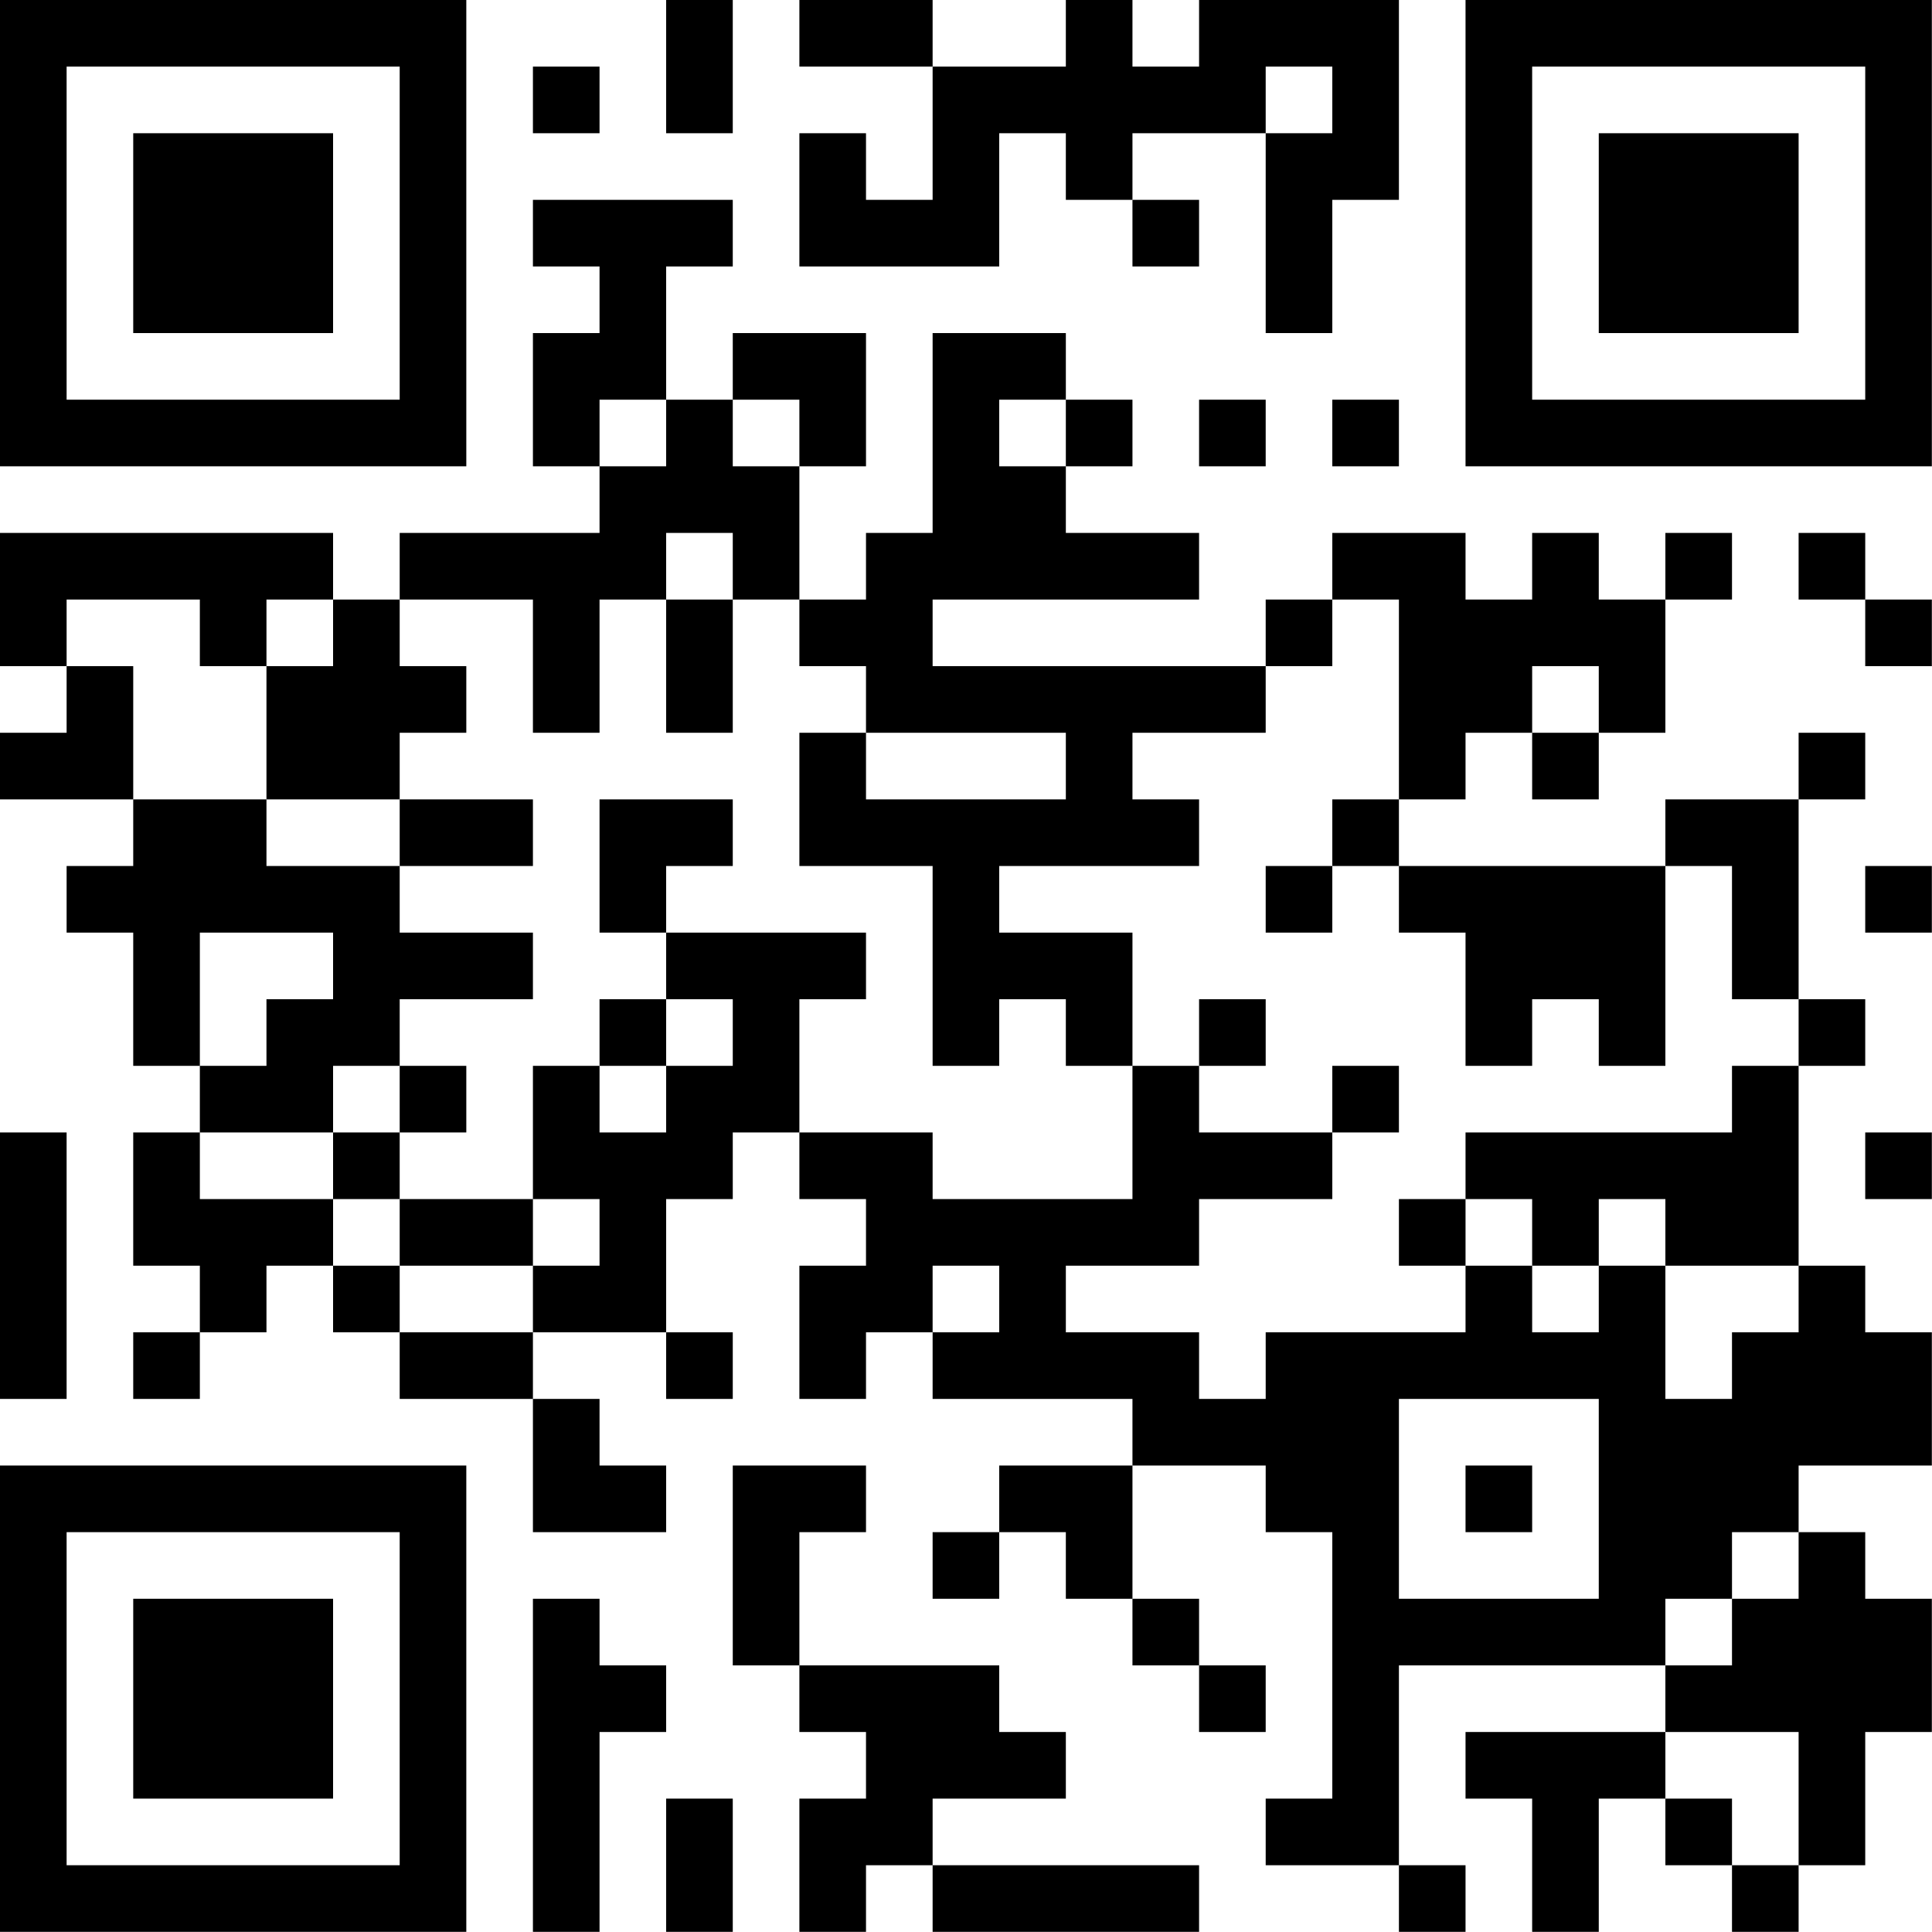
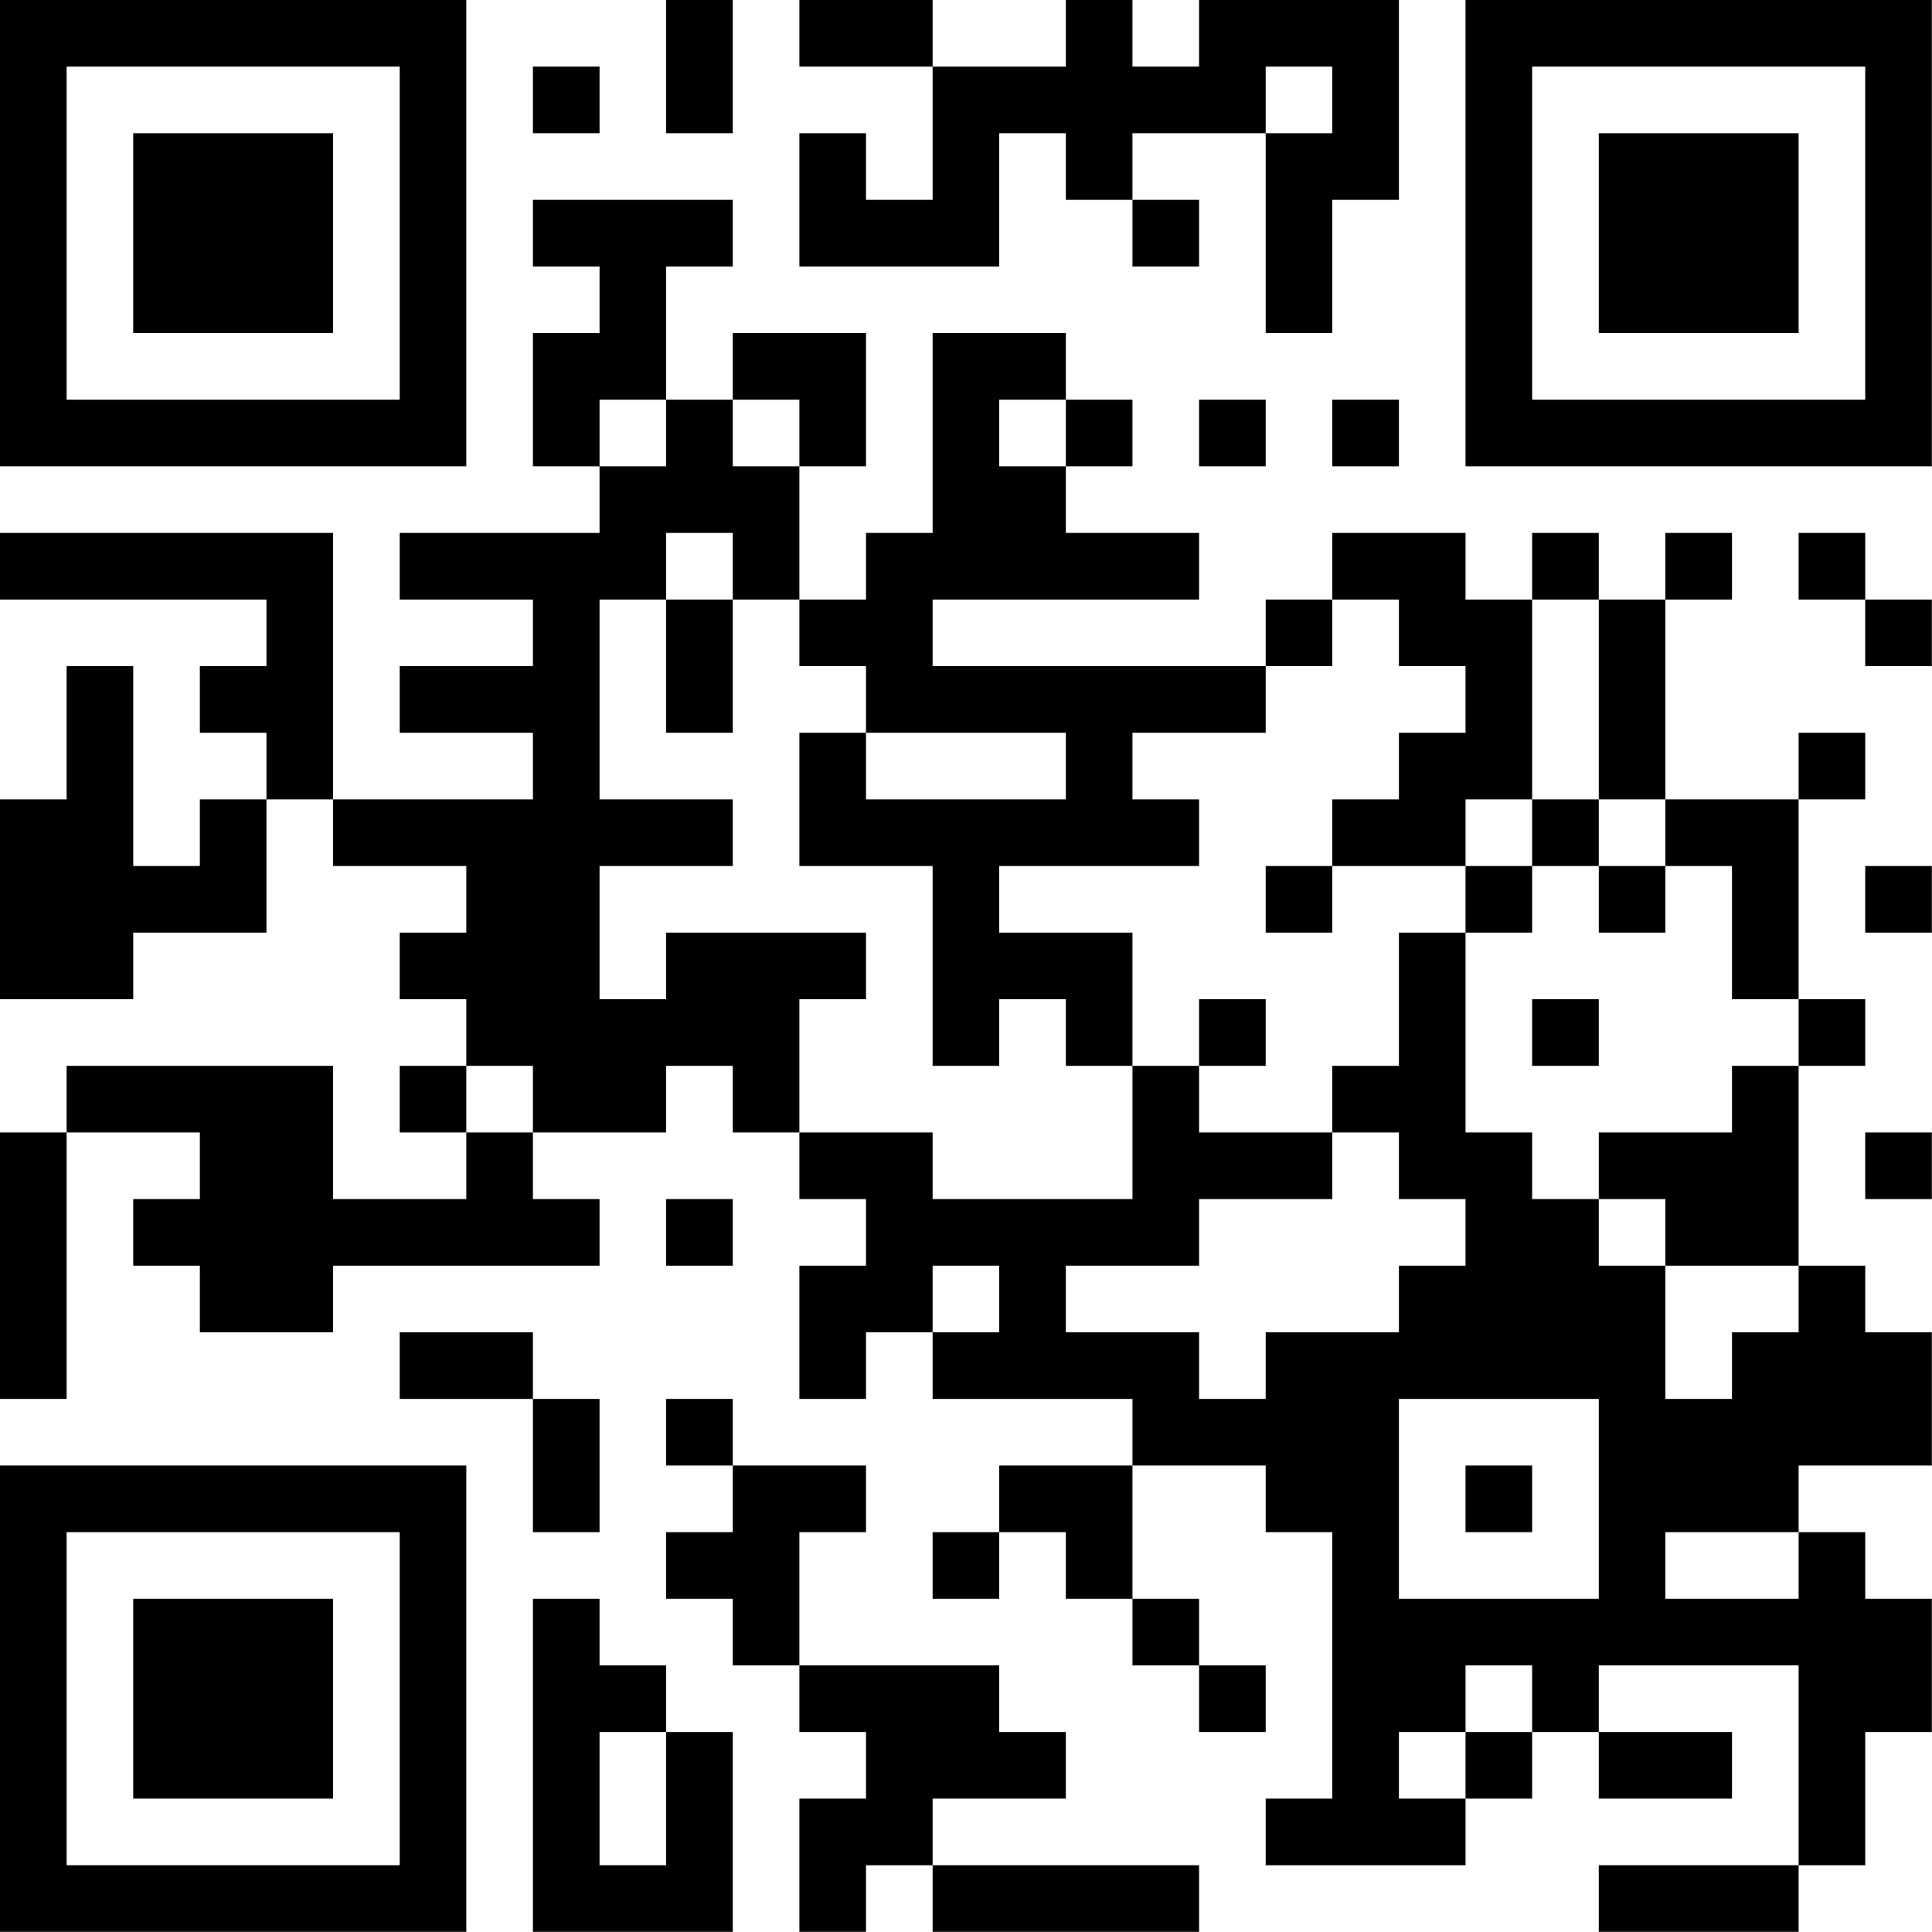
<svg xmlns="http://www.w3.org/2000/svg" version="1.1" width="100" height="100" viewBox="0 0 100 100">
  <rect x="0" y="0" width="100" height="100" fill="#ffffff" />
  <g transform="scale(3.448)">
    <g transform="translate(0,0)">
-       <path fill-rule="evenodd" d="M10 0L10 2L11 2L11 0ZM12 0L12 1L14 1L14 3L13 3L13 2L12 2L12 4L15 4L15 2L16 2L16 3L17 3L17 4L18 4L18 3L17 3L17 2L19 2L19 5L20 5L20 3L21 3L21 0L18 0L18 1L17 1L17 0L16 0L16 1L14 1L14 0ZM8 1L8 2L9 2L9 1ZM19 1L19 2L20 2L20 1ZM8 3L8 4L9 4L9 5L8 5L8 7L9 7L9 8L6 8L6 9L5 9L5 8L0 8L0 10L1 10L1 11L0 11L0 12L2 12L2 13L1 13L1 14L2 14L2 16L3 16L3 17L2 17L2 19L3 19L3 20L2 20L2 21L3 21L3 20L4 20L4 19L5 19L5 20L6 20L6 21L8 21L8 23L10 23L10 22L9 22L9 21L8 21L8 20L10 20L10 21L11 21L11 20L10 20L10 18L11 18L11 17L12 17L12 18L13 18L13 19L12 19L12 21L13 21L13 20L14 20L14 21L17 21L17 22L15 22L15 23L14 23L14 24L15 24L15 23L16 23L16 24L17 24L17 25L18 25L18 26L19 26L19 25L18 25L18 24L17 24L17 22L19 22L19 23L20 23L20 27L19 27L19 28L21 28L21 29L22 29L22 28L21 28L21 25L25 25L25 26L22 26L22 27L23 27L23 29L24 29L24 27L25 27L25 28L26 28L26 29L27 29L27 28L28 28L28 26L29 26L29 24L28 24L28 23L27 23L27 22L29 22L29 20L28 20L28 19L27 19L27 16L28 16L28 15L27 15L27 12L28 12L28 11L27 11L27 12L25 12L25 13L21 13L21 12L22 12L22 11L23 11L23 12L24 12L24 11L25 11L25 9L26 9L26 8L25 8L25 9L24 9L24 8L23 8L23 9L22 9L22 8L20 8L20 9L19 9L19 10L14 10L14 9L18 9L18 8L16 8L16 7L17 7L17 6L16 6L16 5L14 5L14 8L13 8L13 9L12 9L12 7L13 7L13 5L11 5L11 6L10 6L10 4L11 4L11 3ZM9 6L9 7L10 7L10 6ZM11 6L11 7L12 7L12 6ZM15 6L15 7L16 7L16 6ZM18 6L18 7L19 7L19 6ZM20 6L20 7L21 7L21 6ZM10 8L10 9L9 9L9 11L8 11L8 9L6 9L6 10L7 10L7 11L6 11L6 12L4 12L4 10L5 10L5 9L4 9L4 10L3 10L3 9L1 9L1 10L2 10L2 12L4 12L4 13L6 13L6 14L8 14L8 15L6 15L6 16L5 16L5 17L3 17L3 18L5 18L5 19L6 19L6 20L8 20L8 19L9 19L9 18L8 18L8 16L9 16L9 17L10 17L10 16L11 16L11 15L10 15L10 14L13 14L13 15L12 15L12 17L14 17L14 18L17 18L17 16L18 16L18 17L20 17L20 18L18 18L18 19L16 19L16 20L18 20L18 21L19 21L19 20L22 20L22 19L23 19L23 20L24 20L24 19L25 19L25 21L26 21L26 20L27 20L27 19L25 19L25 18L24 18L24 19L23 19L23 18L22 18L22 17L26 17L26 16L27 16L27 15L26 15L26 13L25 13L25 16L24 16L24 15L23 15L23 16L22 16L22 14L21 14L21 13L20 13L20 12L21 12L21 9L20 9L20 10L19 10L19 11L17 11L17 12L18 12L18 13L15 13L15 14L17 14L17 16L16 16L16 15L15 15L15 16L14 16L14 13L12 13L12 11L13 11L13 12L16 12L16 11L13 11L13 10L12 10L12 9L11 9L11 8ZM27 8L27 9L28 9L28 10L29 10L29 9L28 9L28 8ZM10 9L10 11L11 11L11 9ZM23 10L23 11L24 11L24 10ZM6 12L6 13L8 13L8 12ZM9 12L9 14L10 14L10 13L11 13L11 12ZM19 13L19 14L20 14L20 13ZM28 13L28 14L29 14L29 13ZM3 14L3 16L4 16L4 15L5 15L5 14ZM9 15L9 16L10 16L10 15ZM18 15L18 16L19 16L19 15ZM6 16L6 17L5 17L5 18L6 18L6 19L8 19L8 18L6 18L6 17L7 17L7 16ZM20 16L20 17L21 17L21 16ZM0 17L0 21L1 21L1 17ZM28 17L28 18L29 18L29 17ZM21 18L21 19L22 19L22 18ZM14 19L14 20L15 20L15 19ZM21 21L21 24L24 24L24 21ZM11 22L11 25L12 25L12 26L13 26L13 27L12 27L12 29L13 29L13 28L14 28L14 29L18 29L18 28L14 28L14 27L16 27L16 26L15 26L15 25L12 25L12 23L13 23L13 22ZM22 22L22 23L23 23L23 22ZM26 23L26 24L25 24L25 25L26 25L26 24L27 24L27 23ZM8 24L8 29L9 29L9 26L10 26L10 25L9 25L9 24ZM25 26L25 27L26 27L26 28L27 28L27 26ZM10 27L10 29L11 29L11 27ZM0 0L0 7L7 7L7 0ZM1 1L1 6L6 6L6 1ZM2 2L2 5L5 5L5 2ZM22 0L22 7L29 7L29 0ZM23 1L23 6L28 6L28 1ZM24 2L24 5L27 5L27 2ZM0 22L0 29L7 29L7 22ZM1 23L1 28L6 28L6 23ZM2 24L2 27L5 27L5 24Z" fill="#000000" />
+       <path fill-rule="evenodd" d="M10 0L10 2L11 2L11 0ZM12 0L12 1L14 1L14 3L13 3L13 2L12 2L12 4L15 4L15 2L16 2L16 3L17 3L17 4L18 4L18 3L17 3L17 2L19 2L19 5L20 5L20 3L21 3L21 0L18 0L18 1L17 1L17 0L16 0L16 1L14 1L14 0ZM8 1L8 2L9 2L9 1ZM19 1L19 2L20 2L20 1ZM8 3L8 4L9 4L9 5L8 5L8 7L9 7L9 8L6 8L6 9L8 9L8 10L6 10L6 11L8 11L8 12L5 12L5 8L0 8L0 9L4 9L4 10L3 10L3 11L4 11L4 12L3 12L3 13L2 13L2 10L1 10L1 12L0 12L0 15L2 15L2 14L4 14L4 12L5 12L5 13L7 13L7 14L6 14L6 15L7 15L7 16L6 16L6 17L7 17L7 18L5 18L5 16L1 16L1 17L0 17L0 21L1 21L1 17L3 17L3 18L2 18L2 19L3 19L3 20L5 20L5 19L9 19L9 18L8 18L8 17L10 17L10 16L11 16L11 17L12 17L12 18L13 18L13 19L12 19L12 21L13 21L13 20L14 20L14 21L17 21L17 22L15 22L15 23L14 23L14 24L15 24L15 23L16 23L16 24L17 24L17 25L18 25L18 26L19 26L19 25L18 25L18 24L17 24L17 22L19 22L19 23L20 23L20 27L19 27L19 28L22 28L22 27L23 27L23 26L24 26L24 27L26 27L26 26L24 26L24 25L27 25L27 28L24 28L24 29L27 29L27 28L28 28L28 26L29 26L29 24L28 24L28 23L27 23L27 22L29 22L29 20L28 20L28 19L27 19L27 16L28 16L28 15L27 15L27 12L28 12L28 11L27 11L27 12L25 12L25 9L26 9L26 8L25 8L25 9L24 9L24 8L23 8L23 9L22 9L22 8L20 8L20 9L19 9L19 10L14 10L14 9L18 9L18 8L16 8L16 7L17 7L17 6L16 6L16 5L14 5L14 8L13 8L13 9L12 9L12 7L13 7L13 5L11 5L11 6L10 6L10 4L11 4L11 3ZM9 6L9 7L10 7L10 6ZM11 6L11 7L12 7L12 6ZM15 6L15 7L16 7L16 6ZM18 6L18 7L19 7L19 6ZM20 6L20 7L21 7L21 6ZM10 8L10 9L9 9L9 12L11 12L11 13L9 13L9 15L10 15L10 14L13 14L13 15L12 15L12 17L14 17L14 18L17 18L17 16L18 16L18 17L20 17L20 18L18 18L18 19L16 19L16 20L18 20L18 21L19 21L19 20L21 20L21 19L22 19L22 18L21 18L21 17L20 17L20 16L21 16L21 14L22 14L22 17L23 17L23 18L24 18L24 19L25 19L25 21L26 21L26 20L27 20L27 19L25 19L25 18L24 18L24 17L26 17L26 16L27 16L27 15L26 15L26 13L25 13L25 12L24 12L24 9L23 9L23 12L22 12L22 13L20 13L20 12L21 12L21 11L22 11L22 10L21 10L21 9L20 9L20 10L19 10L19 11L17 11L17 12L18 12L18 13L15 13L15 14L17 14L17 16L16 16L16 15L15 15L15 16L14 16L14 13L12 13L12 11L13 11L13 12L16 12L16 11L13 11L13 10L12 10L12 9L11 9L11 8ZM27 8L27 9L28 9L28 10L29 10L29 9L28 9L28 8ZM10 9L10 11L11 11L11 9ZM23 12L23 13L22 13L22 14L23 14L23 13L24 13L24 14L25 14L25 13L24 13L24 12ZM19 13L19 14L20 14L20 13ZM28 13L28 14L29 14L29 13ZM18 15L18 16L19 16L19 15ZM23 15L23 16L24 16L24 15ZM7 16L7 17L8 17L8 16ZM28 17L28 18L29 18L29 17ZM10 18L10 19L11 19L11 18ZM14 19L14 20L15 20L15 19ZM6 20L6 21L8 21L8 23L9 23L9 21L8 21L8 20ZM10 21L10 22L11 22L11 23L10 23L10 24L11 24L11 25L12 25L12 26L13 26L13 27L12 27L12 29L13 29L13 28L14 28L14 29L18 29L18 28L14 28L14 27L16 27L16 26L15 26L15 25L12 25L12 23L13 23L13 22L11 22L11 21ZM21 21L21 24L24 24L24 21ZM22 22L22 23L23 23L23 22ZM25 23L25 24L27 24L27 23ZM8 24L8 29L11 29L11 26L10 26L10 25L9 25L9 24ZM22 25L22 26L21 26L21 27L22 27L22 26L23 26L23 25ZM9 26L9 28L10 28L10 26ZM0 0L0 7L7 7L7 0ZM1 1L1 6L6 6L6 1ZM2 2L2 5L5 5L5 2ZM22 0L22 7L29 7L29 0ZM23 1L23 6L28 6L28 1ZM24 2L24 5L27 5L27 2ZM0 22L0 29L7 29L7 22ZM1 23L1 28L6 28L6 23ZM2 24L2 27L5 27L5 24Z" fill="#000000" />
    </g>
  </g>
</svg>
